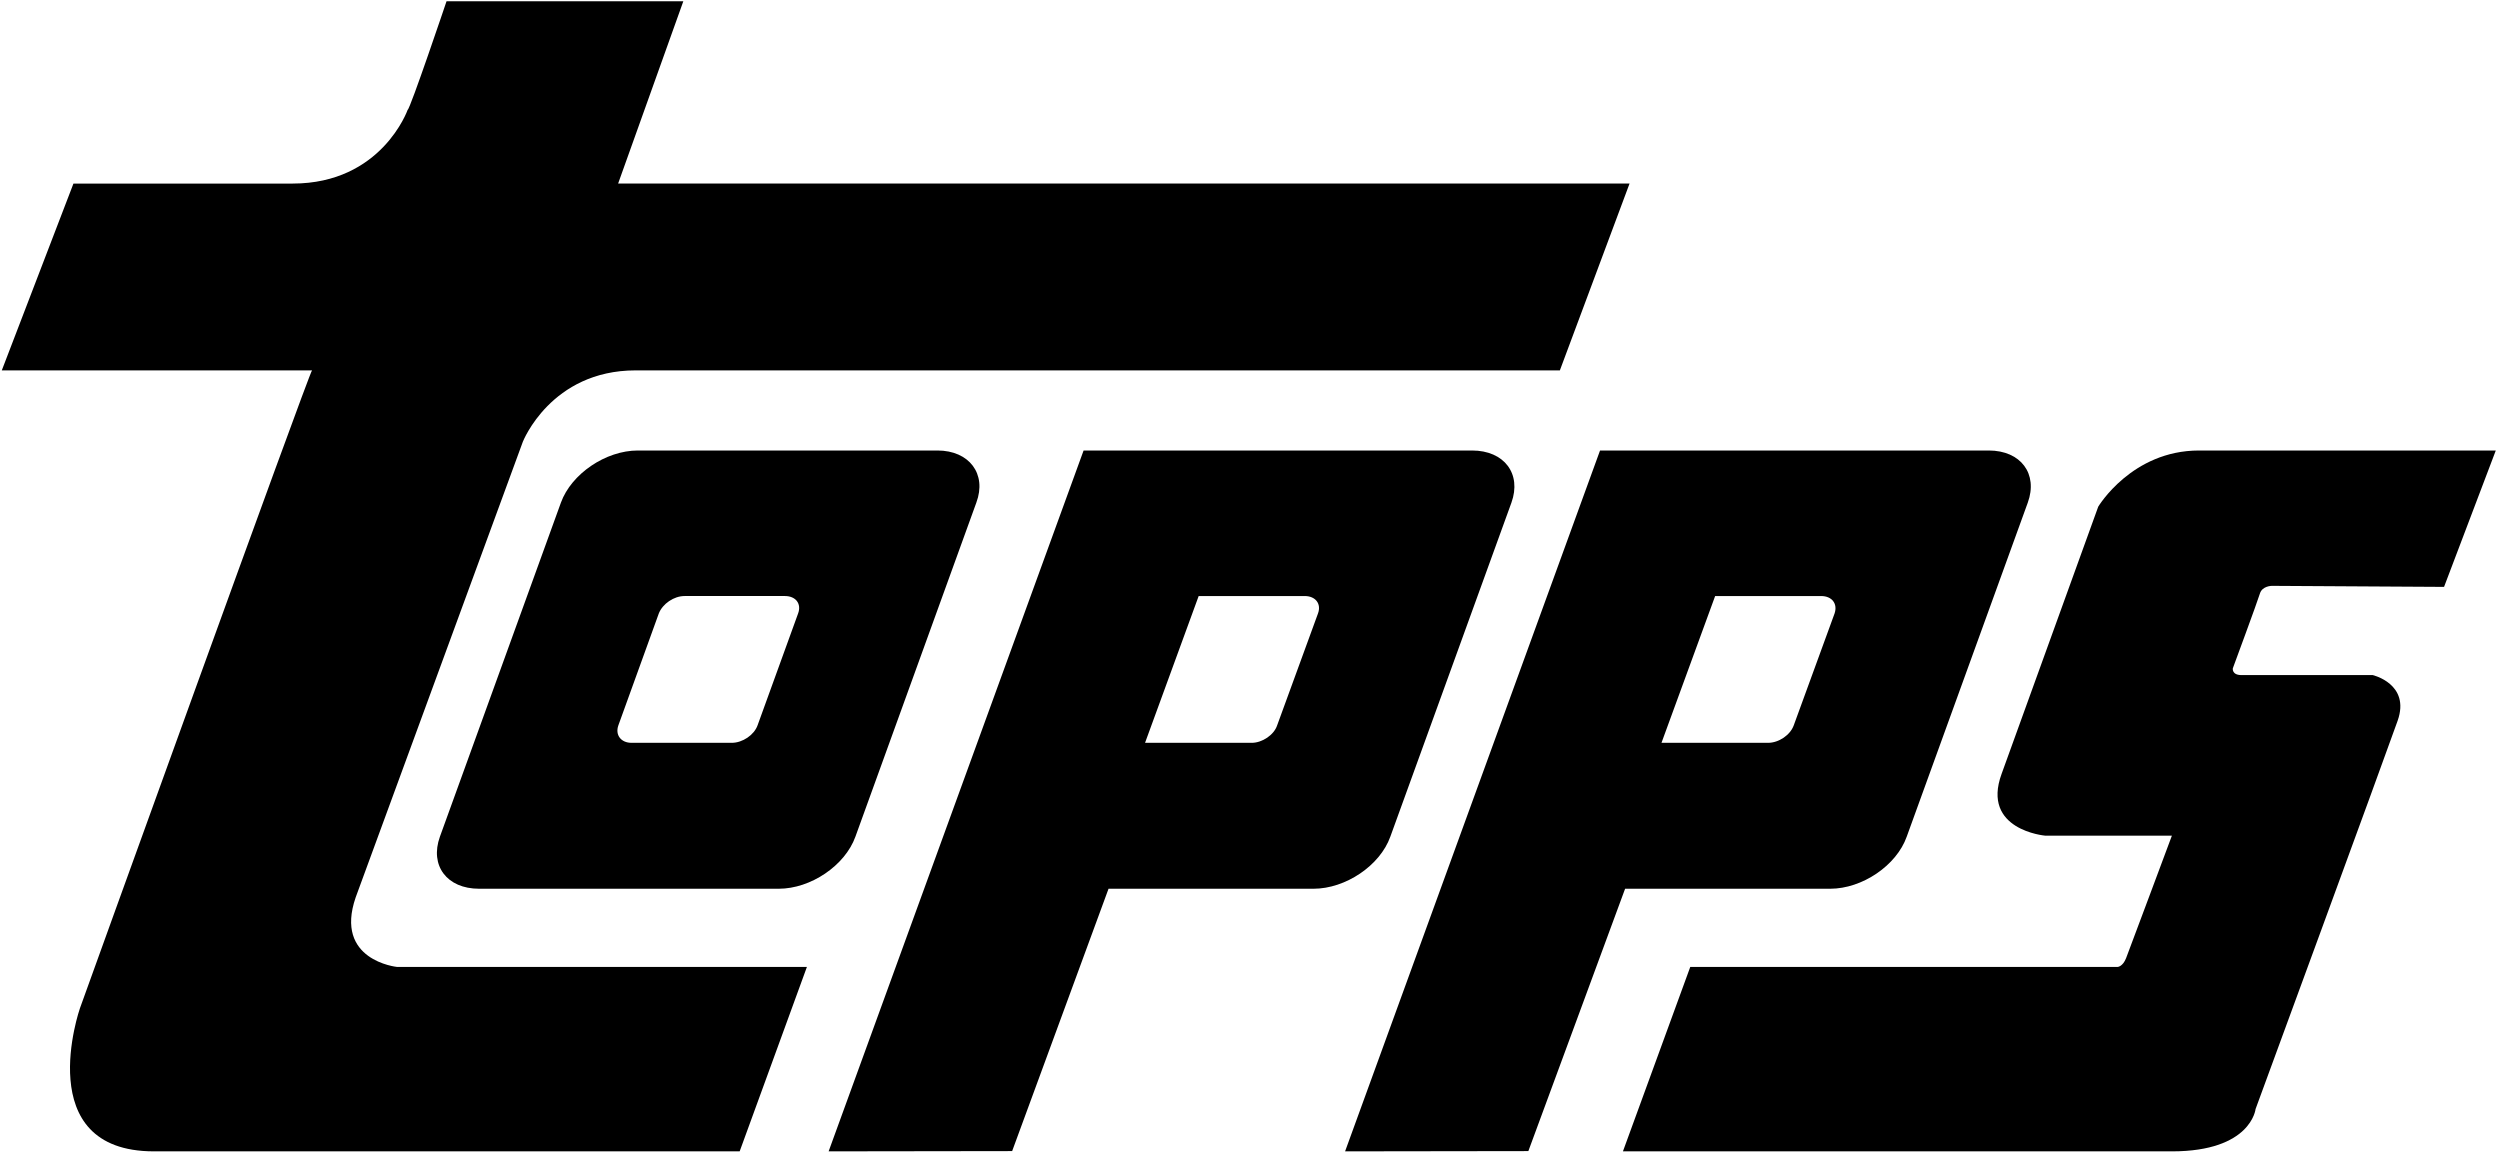
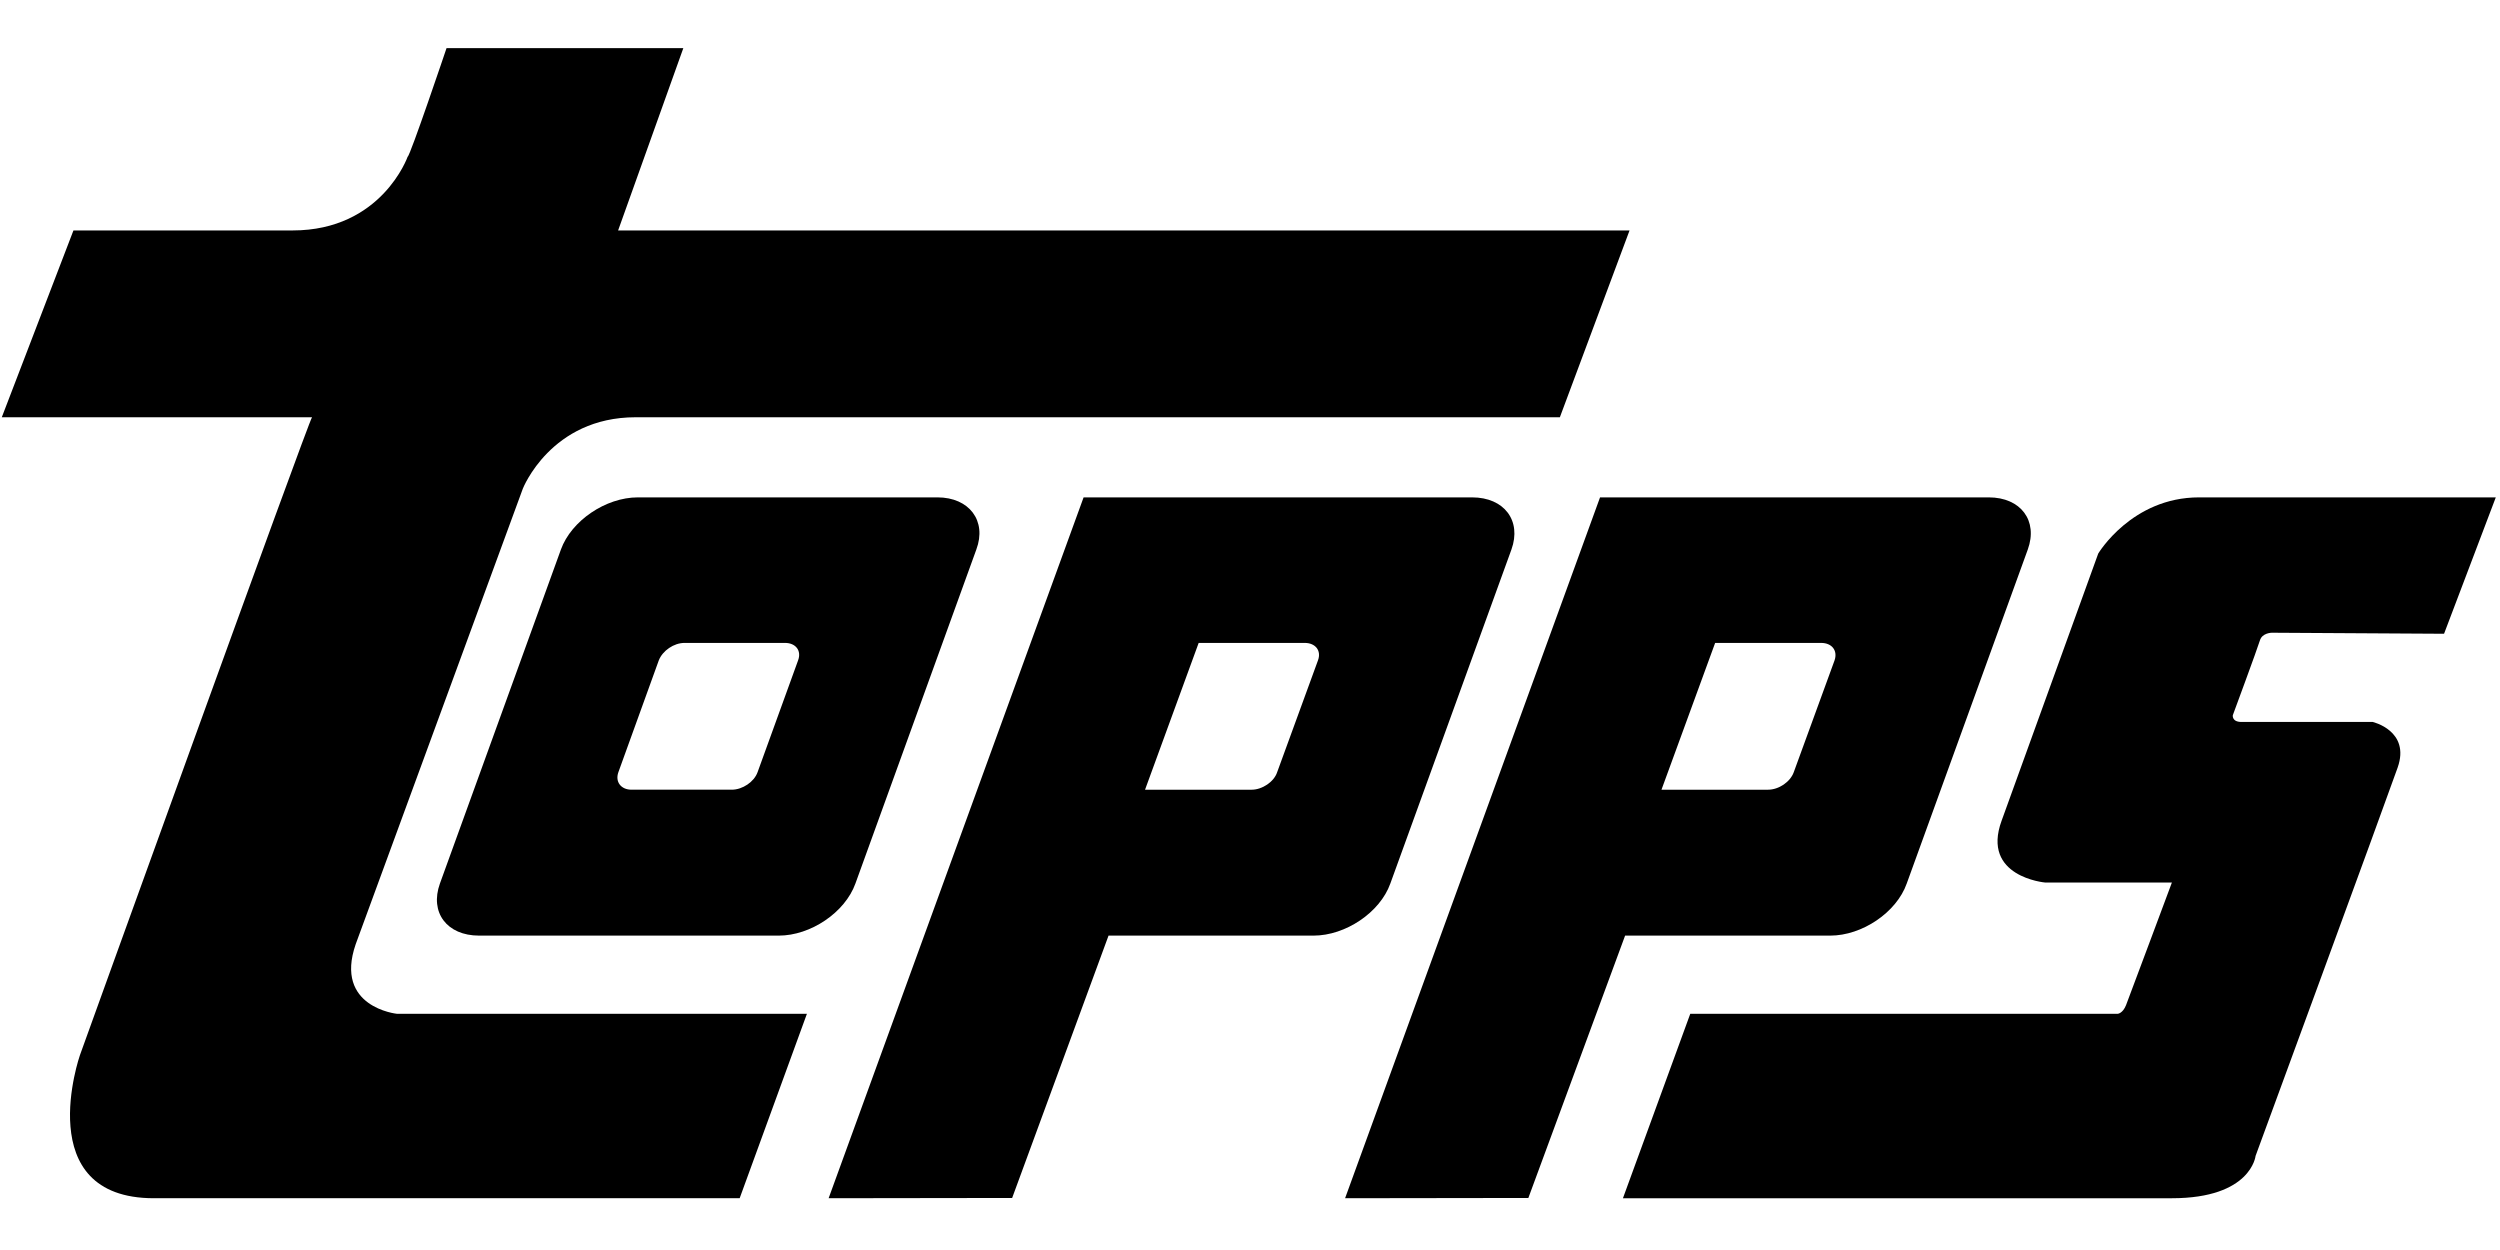
- <svg xmlns="http://www.w3.org/2000/svg" height="185" viewBox="0 0 400 185" width="400">
+ <svg xmlns="http://www.w3.org/2000/svg" height="75" viewBox="0 0 400 185" width="150">
  <g fill="#000" fill-rule="nonzero">
    <path d="m71.445.204s-5.859 17.367-6.22 17.367c0 0-4.152 11.8-18.402 11.8h-35.072l-11.465 29.891h49.641c-.341 0-37.135 102.054-37.135 102.054s-7.99 22.901 11.835 22.901h93.719l10.761-29.512h-65.61s-10.068-1.034-6.589-11.125l26.743-72.89s4.476-11.429 18.051-11.429h147.876l11.15-29.891h-161.83l10.433-29.167h-37.886z" />
    <path d="m92.837.08c-10.764 0-16.121 8.991-16.121 8.991s-12.19 33.676-15.46 42.747c-3.289 8.989 6.955 9.885 6.955 9.885h20.293s-6.793 18.219-7.33 19.602c-.524 1.343-1.329 1.401-1.329 1.401h-68.402l-10.774 29.512h87.836c12.691 0 13.386-6.771 13.386-6.771s20.659-56.233 22.73-62.129c2.078-5.9-3.984-7.304-3.984-7.304h-20.998c-1.571 0-1.39-1.076-1.39-1.076s3.968-10.734 4.333-11.961c.366-1.24 1.913-1.24 1.913-1.24l27.554.165 8.277-21.822-47.489.001z" transform="translate(259 72)" />
    <path d="m29.942 44.047 6.466-17.894c.614-1.55 2.405-2.788 4.131-2.788h16.053c1.725 0 2.683 1.237 2.105 2.788l-6.484 17.894c-.547 1.546-2.403 2.805-4.132 2.805h-16.037c-1.689 0-2.654-1.259-2.102-2.805zm3.111-43.967c-5.142 0-10.639 3.743-12.305 8.338l-19.36 53.445c-1.665 4.637 1.119 8.336 6.265 8.336h47.951c5.094 0 10.6-3.699 12.263-8.336l19.348-53.445c1.708-4.595-1.145-8.338-6.22-8.338z" transform="translate(69 72)" />
    <path d="m59.423 23.366h16.954c1.745 0 2.682 1.237 2.154 2.788l-6.528 17.894c-.551 1.546-2.376 2.805-4.128 2.805h-17.038zm-18.417-23.286-40.792 112.137 29.322-.042 15.48-41.976h32.823c5.085 0 10.6-3.699 12.238-8.336l19.37-53.445c1.665-4.595-1.111-8.338-6.246-8.338z" transform="translate(215 72)" />
    <path d="m59.787 23.366h16.974c1.712 0 2.691 1.237 2.118 2.788l-6.532 17.894c-.503 1.546-2.394 2.805-4.081 2.805h-17.059zm-18.412-23.286-40.795 112.137 29.363-.042 15.423-41.976h32.8c5.108 0 10.637-3.699 12.288-8.336l19.377-53.445c1.651-4.595-1.138-8.338-6.3-8.338z" transform="translate(132 72)" />
  </g>
</svg>
